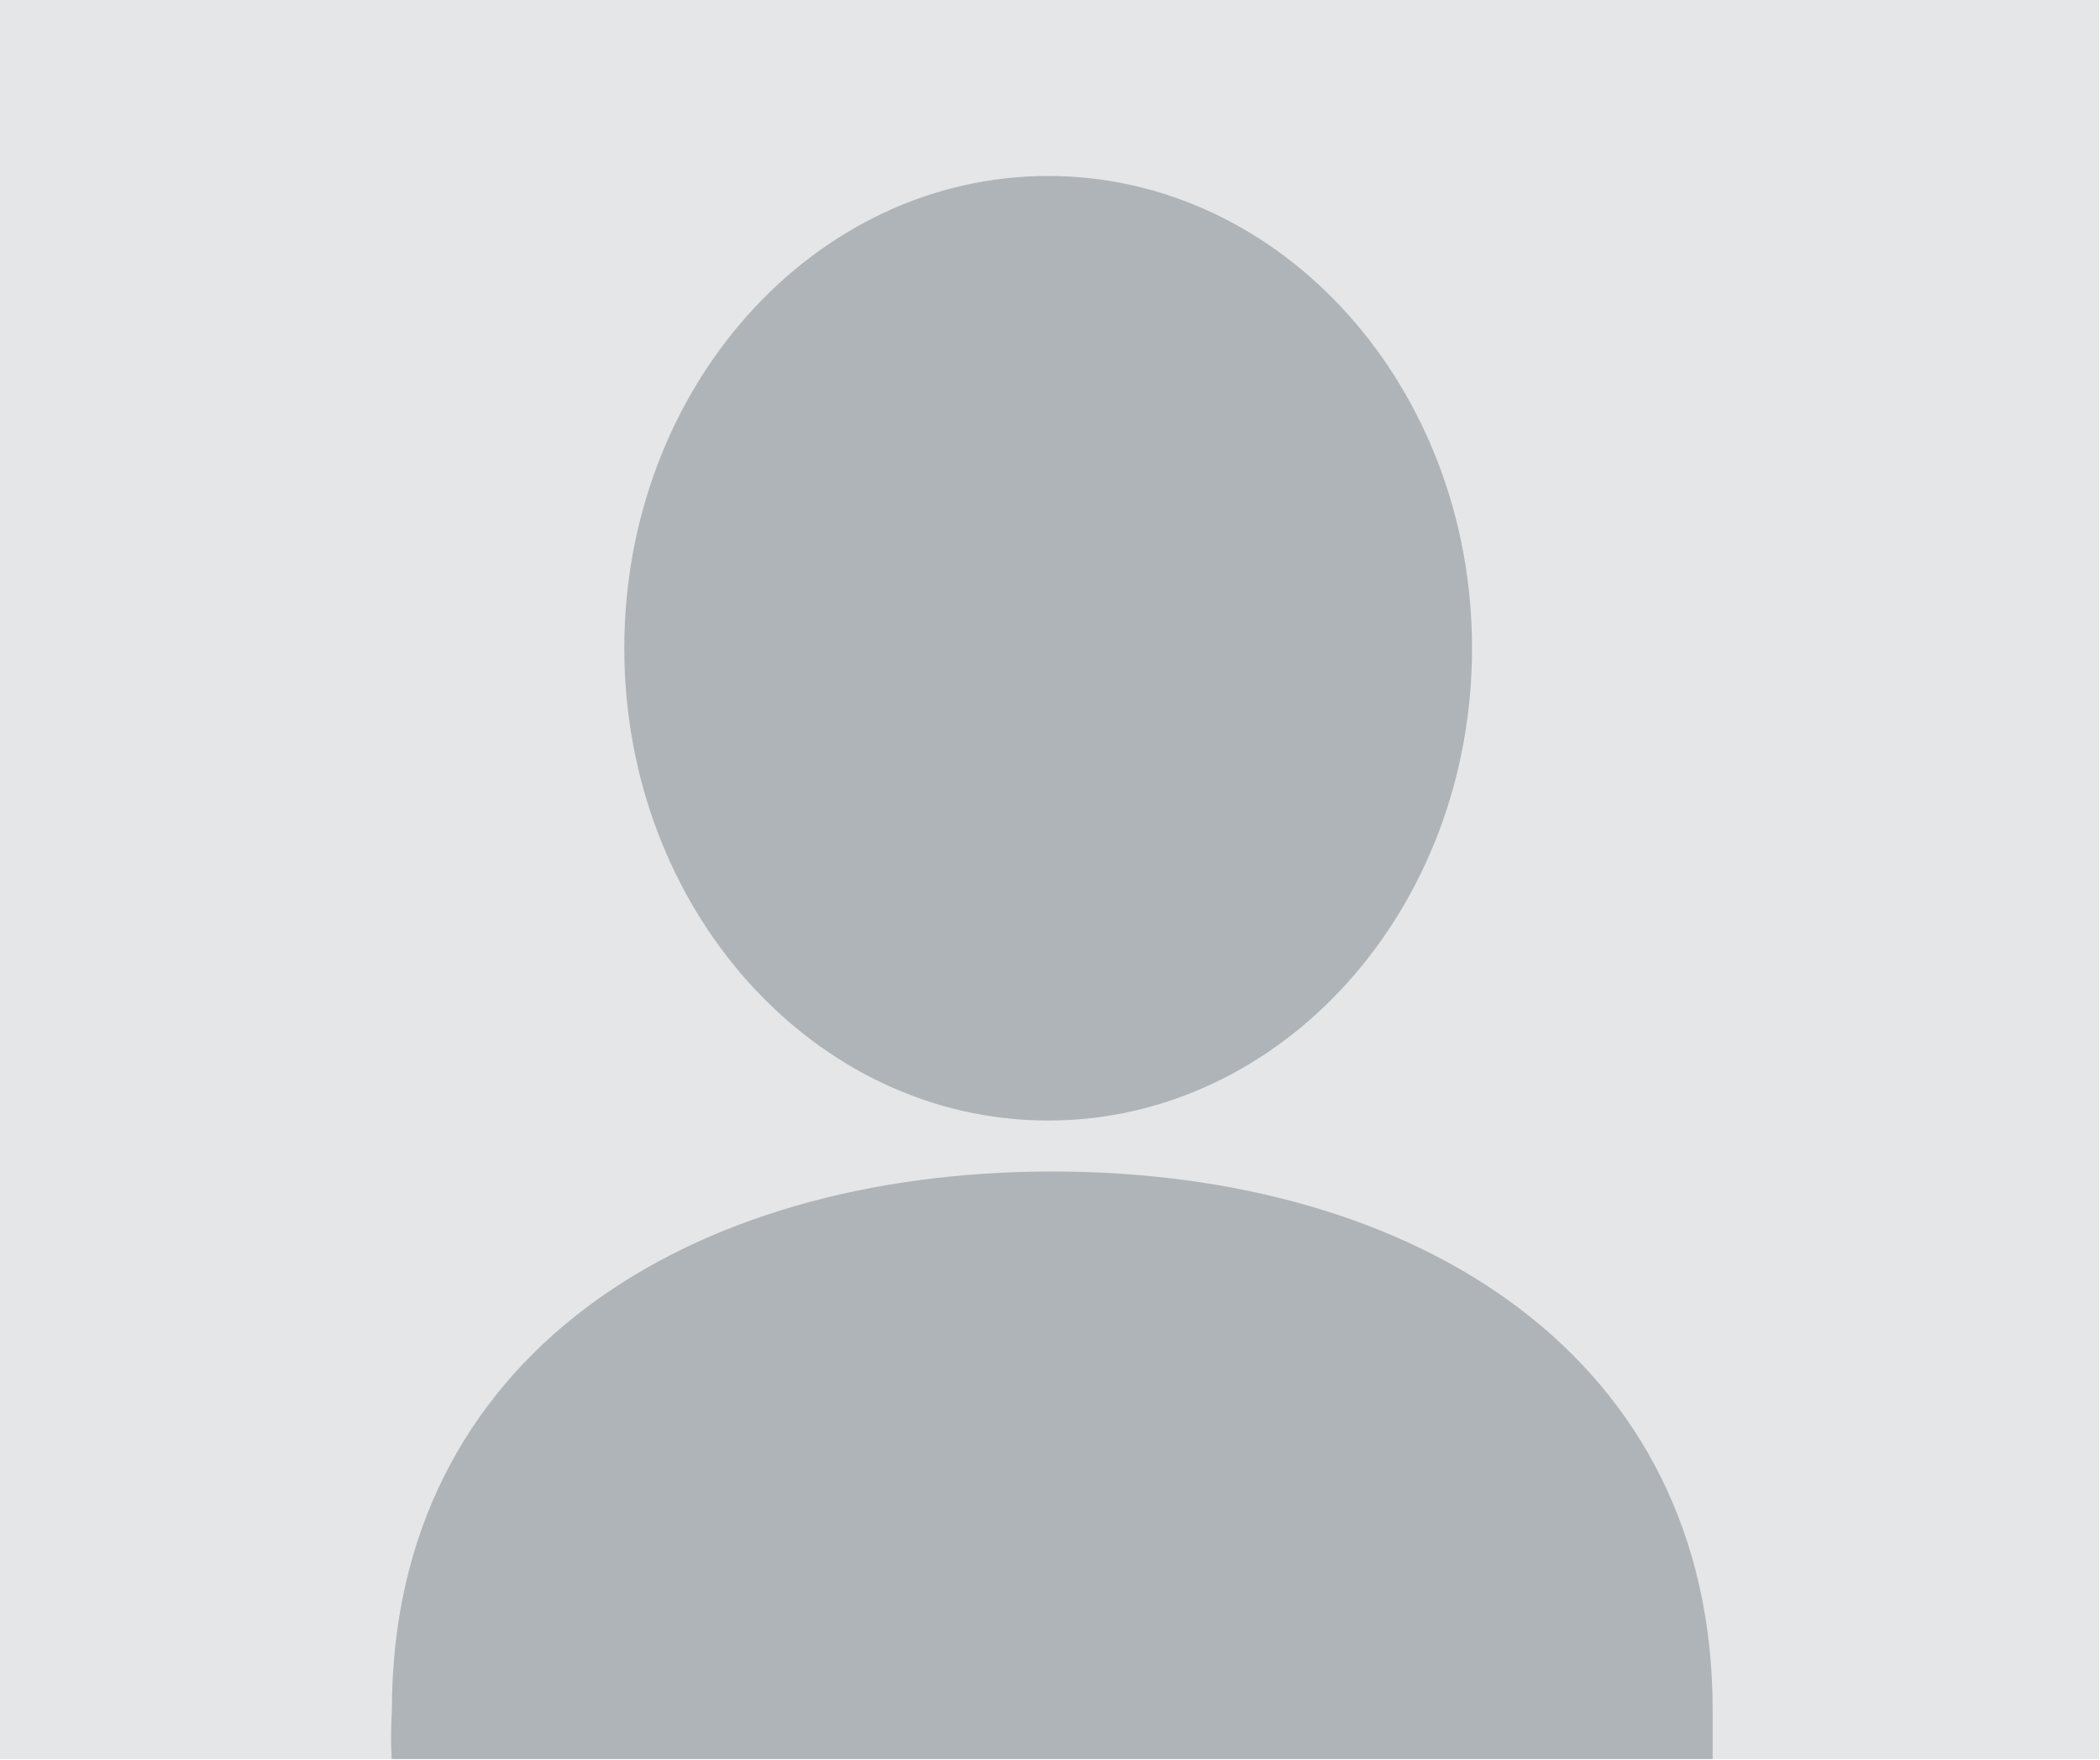
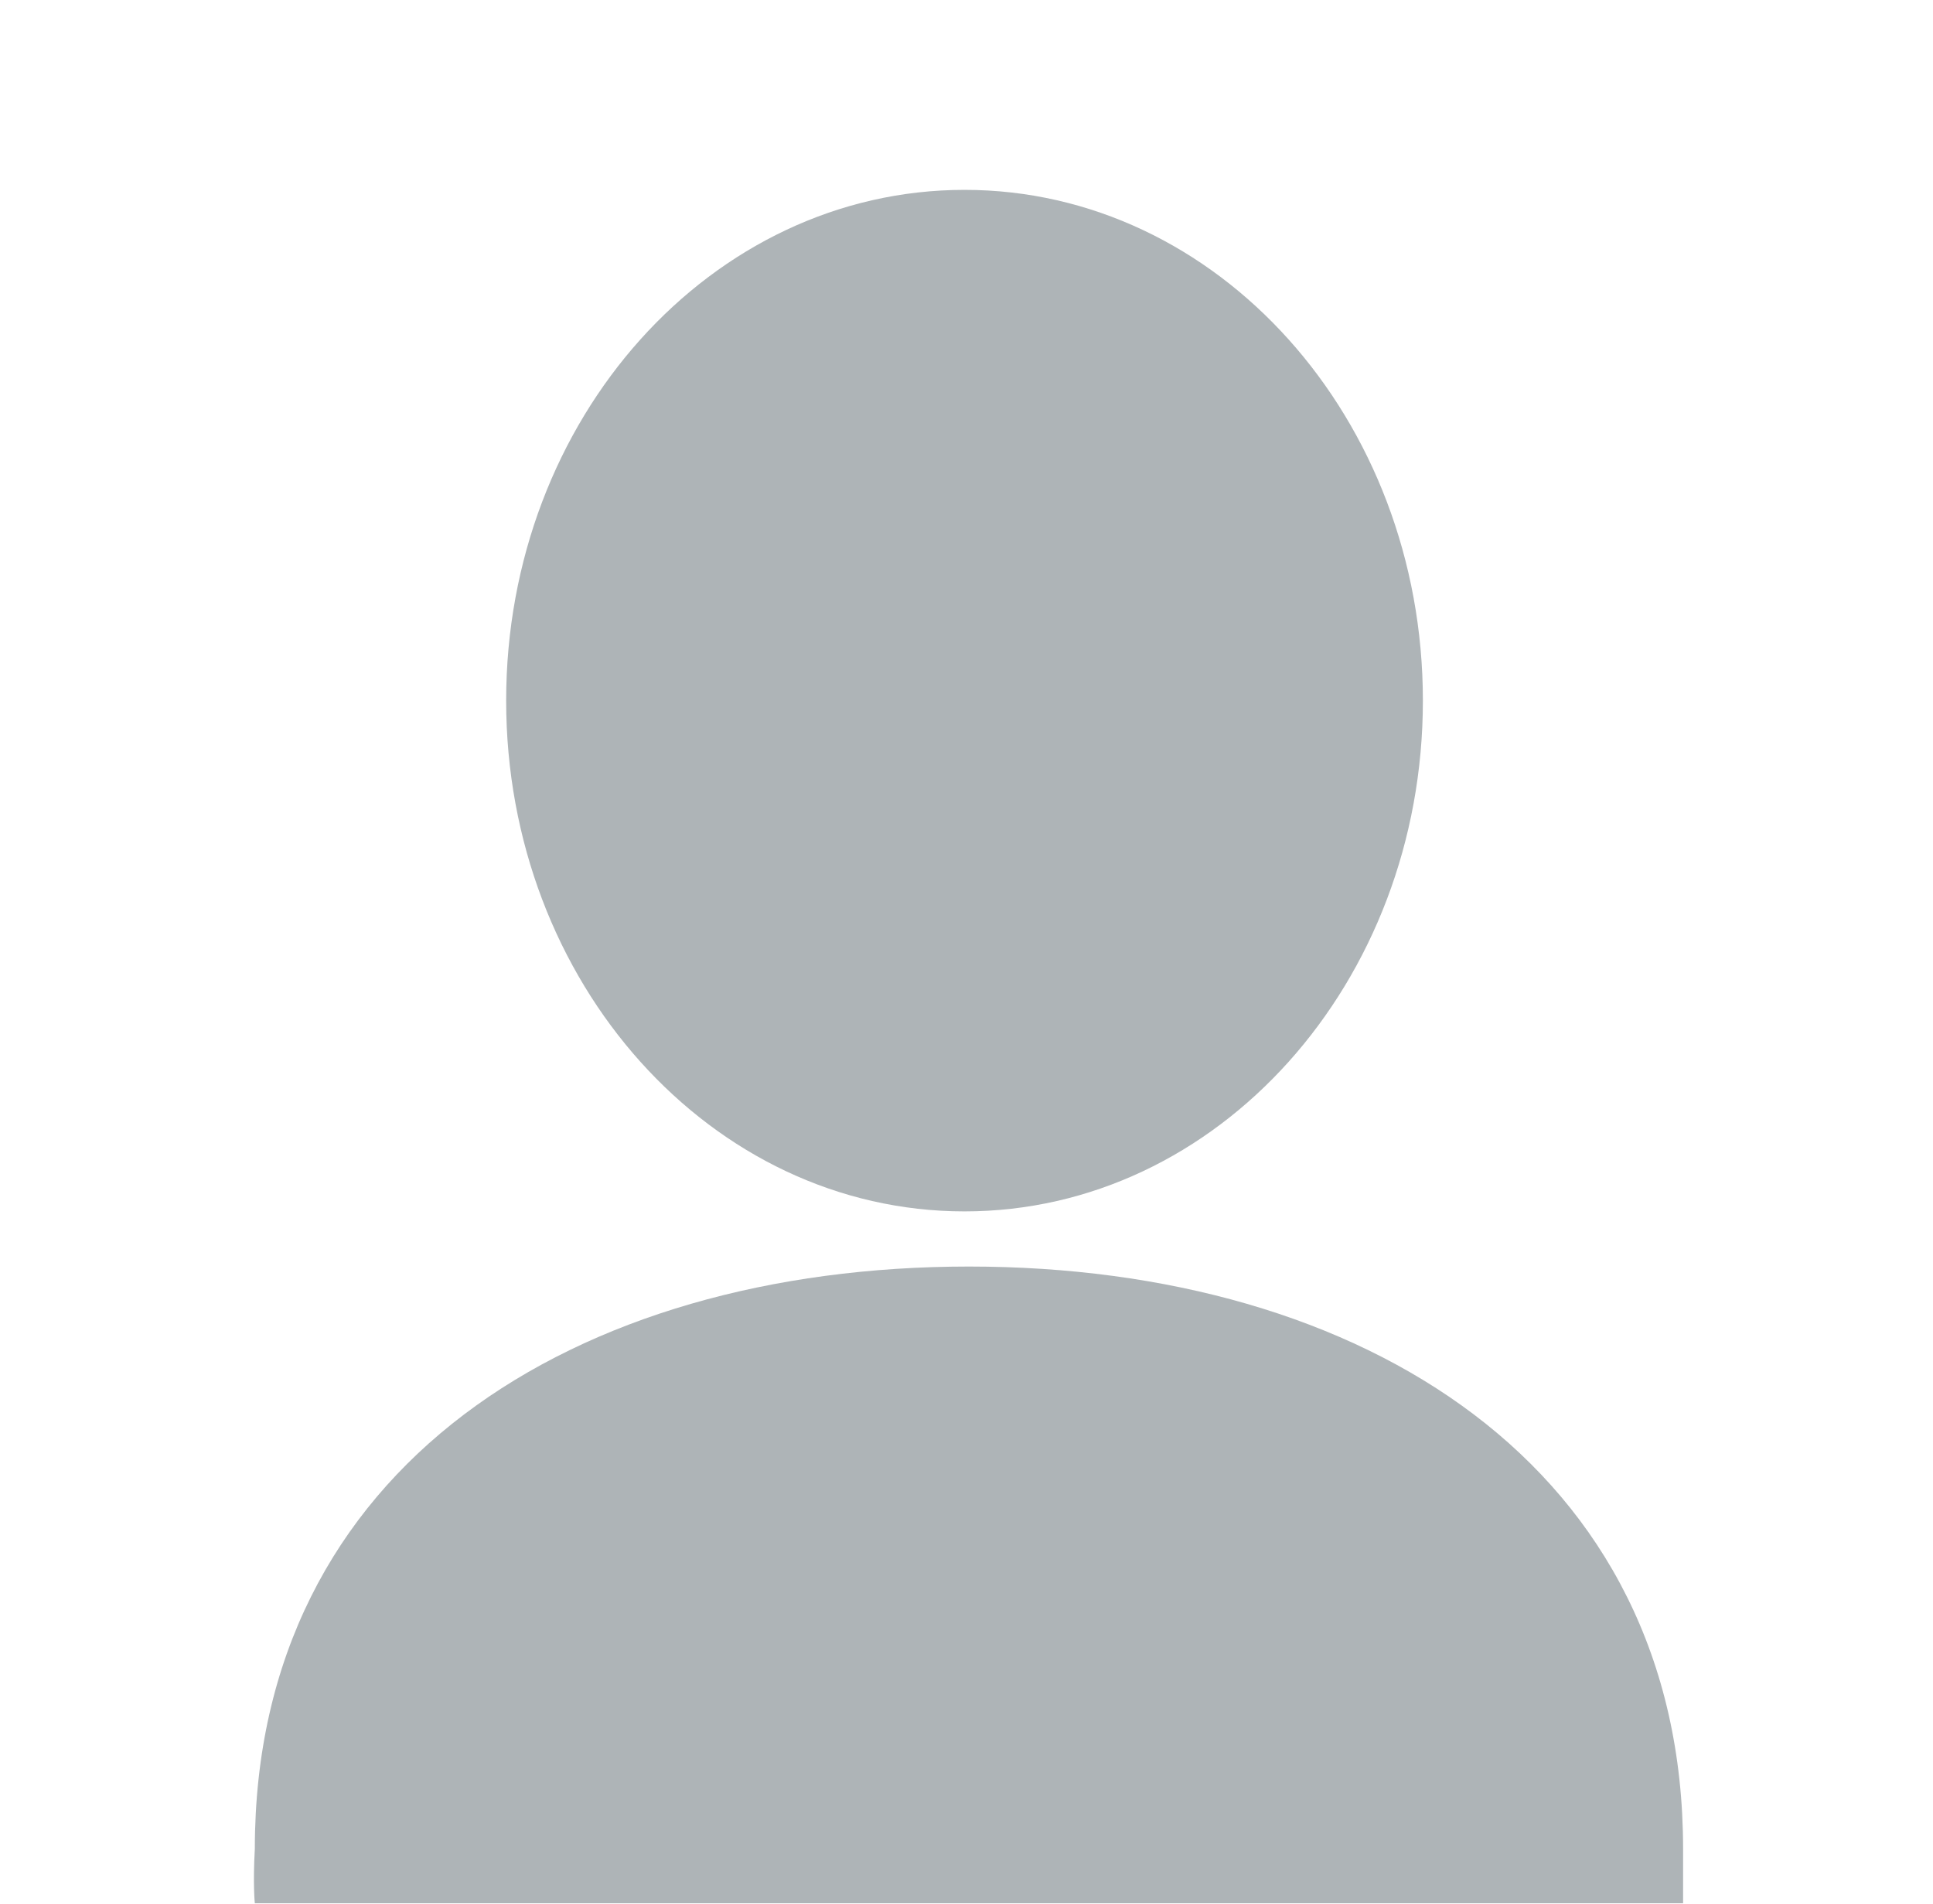
- <svg xmlns="http://www.w3.org/2000/svg" xmlns:xlink="http://www.w3.org/1999/xlink" width="981px" height="822px" viewBox="0 0 981 822" version="1.1">
+ <svg xmlns="http://www.w3.org/2000/svg" xmlns:xlink="http://www.w3.org/1999/xlink" width="835px" height="822px" viewBox="0 0 835 822" version="1.1">
  <defs>
-     <path d="M0 0L980.645 0L980.645 821.645L0 821.645L0 0Z" id="path_1" />
+     <path d="M0 0L835 0L835 822L0 822L0 0Z" id="path_1" />
    <clipPath id="mask_1">
      <use xlink:href="#path_1" />
    </clipPath>
  </defs>
-   <path d="M0 0L980.645 0L980.645 821.645L0 821.645L0 0Z" id="Background" fill="#E4E6E7" fill-rule="evenodd" stroke="none" />
-   <g clip-path="url(#mask_1)">
-     <g id="Group" transform="translate(182.695 82.20003)">
-       <path d="M0 220.591C0 98.762 88.648 0 198 0C307.352 0 396 98.762 396 220.591C396 342.419 307.352 441.181 198 441.181C88.648 441.181 0 342.419 0 220.591Z" transform="translate(108.9499 0)" id="Ellipse" fill="#AEB4B7" fill-rule="evenodd" stroke="none" />
-       <path d="M0.384 251.473C0.384 86.602 138.496 0 308.867 0C479.237 0 617.35 86.602 617.35 251.473C617.35 260.973 617.35 275 617.35 275L0.384 275C0.384 275 -0.479 267.048 0.384 251.473Z" transform="translate(0 465.0001)" id="Ellipse-2" fill="#AEB4B7" fill-rule="evenodd" stroke="none" />
+   <g id="avatar-placeholder">
+     <path d="M0 0L835 0L835 822L0 822L0 0Z" id="Background" fill="none" fill-rule="evenodd" stroke="none" />
+     <g clip-path="url(#mask_1)">
+       <g id="Group" transform="translate(109.695 81.99988)">
+         <g id="Group">
+           <path d="M0 220.591C0 98.762 88.648 4.57764e-05 198 4.57764e-05C307.352 4.57764e-05 396 98.762 396 220.591C396 342.419 307.352 441.181 198 441.181C88.648 441.181 0 342.419 0 220.591L0 220.591Z" transform="translate(108.9499 0)" id="Ellipse" fill="#AEB4B7" fill-rule="evenodd" stroke="none" />
+           <path d="M0.383 251.473C0.383 86.602 138.496 0 308.867 0C479.237 0 617.35 86.602 617.35 251.473C617.35 260.973 617.35 275 617.35 275L0.383 275C0.383 275 -0.479 267.048 0.383 251.473L0.383 251.473Z" transform="translate(0 465.0001)" id="Ellipse-2" fill="#AEB4B7" fill-rule="evenodd" stroke="none" />
+         </g>
+       </g>
    </g>
  </g>
</svg>
